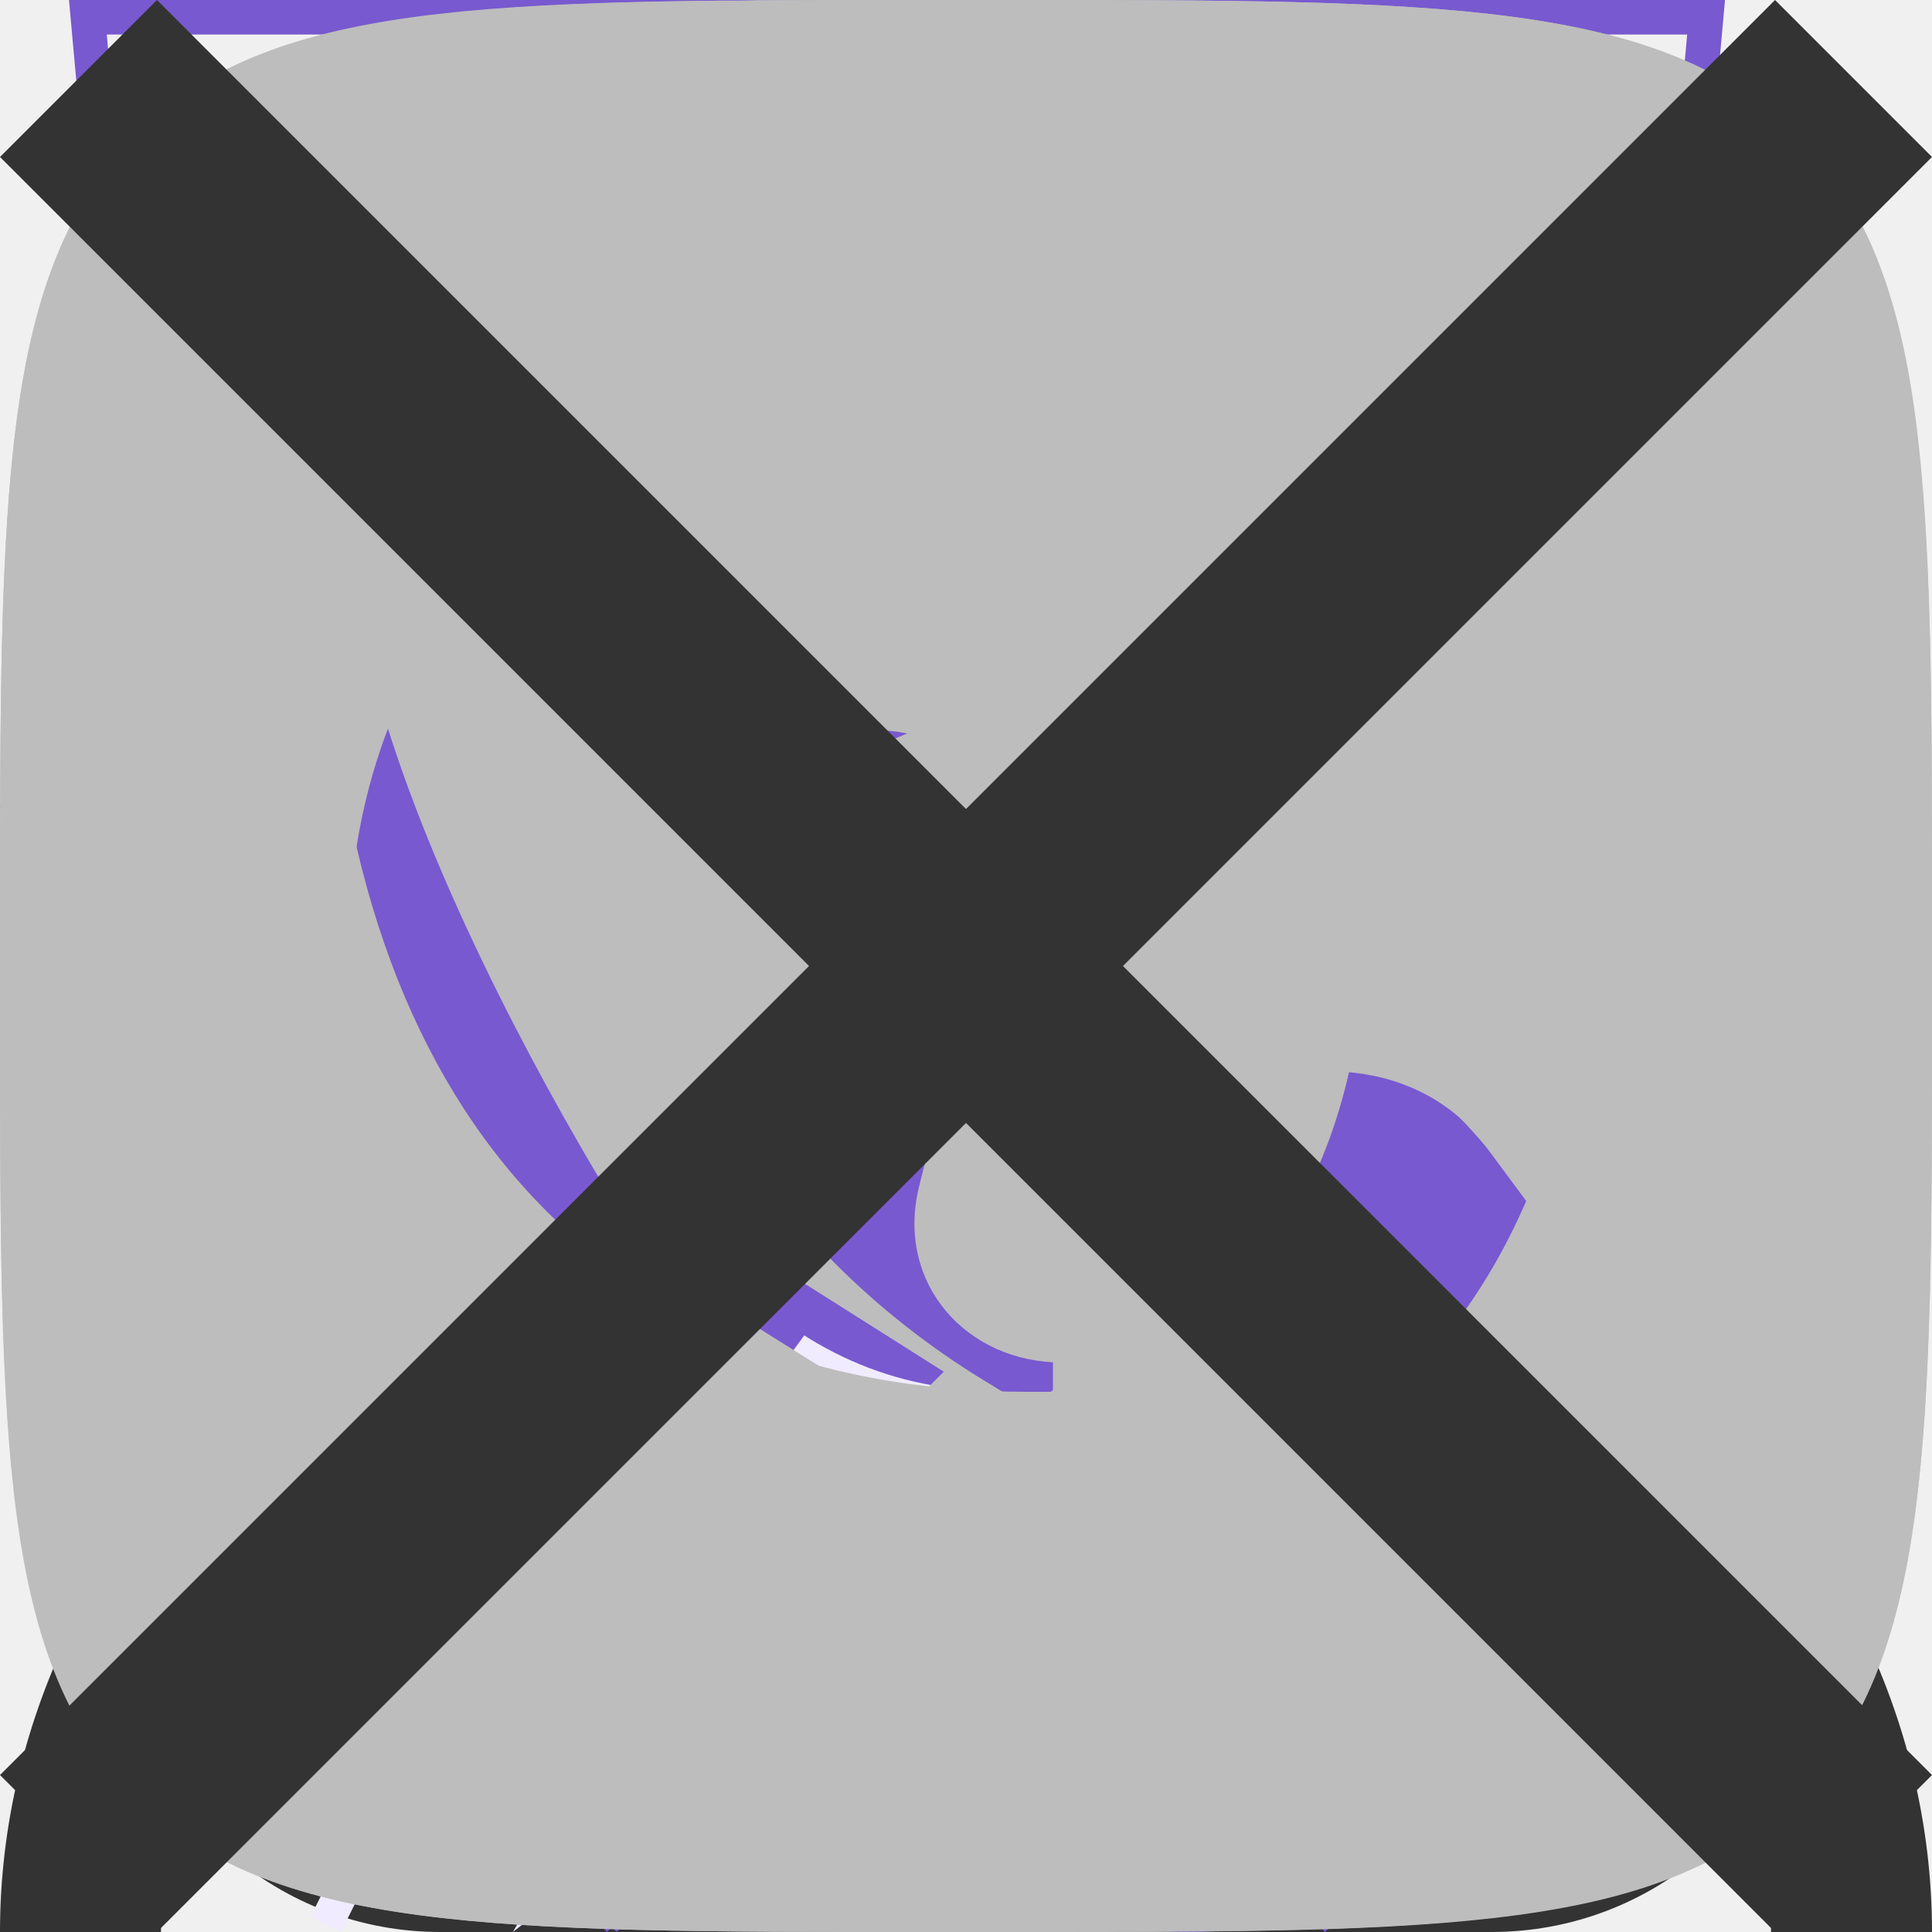
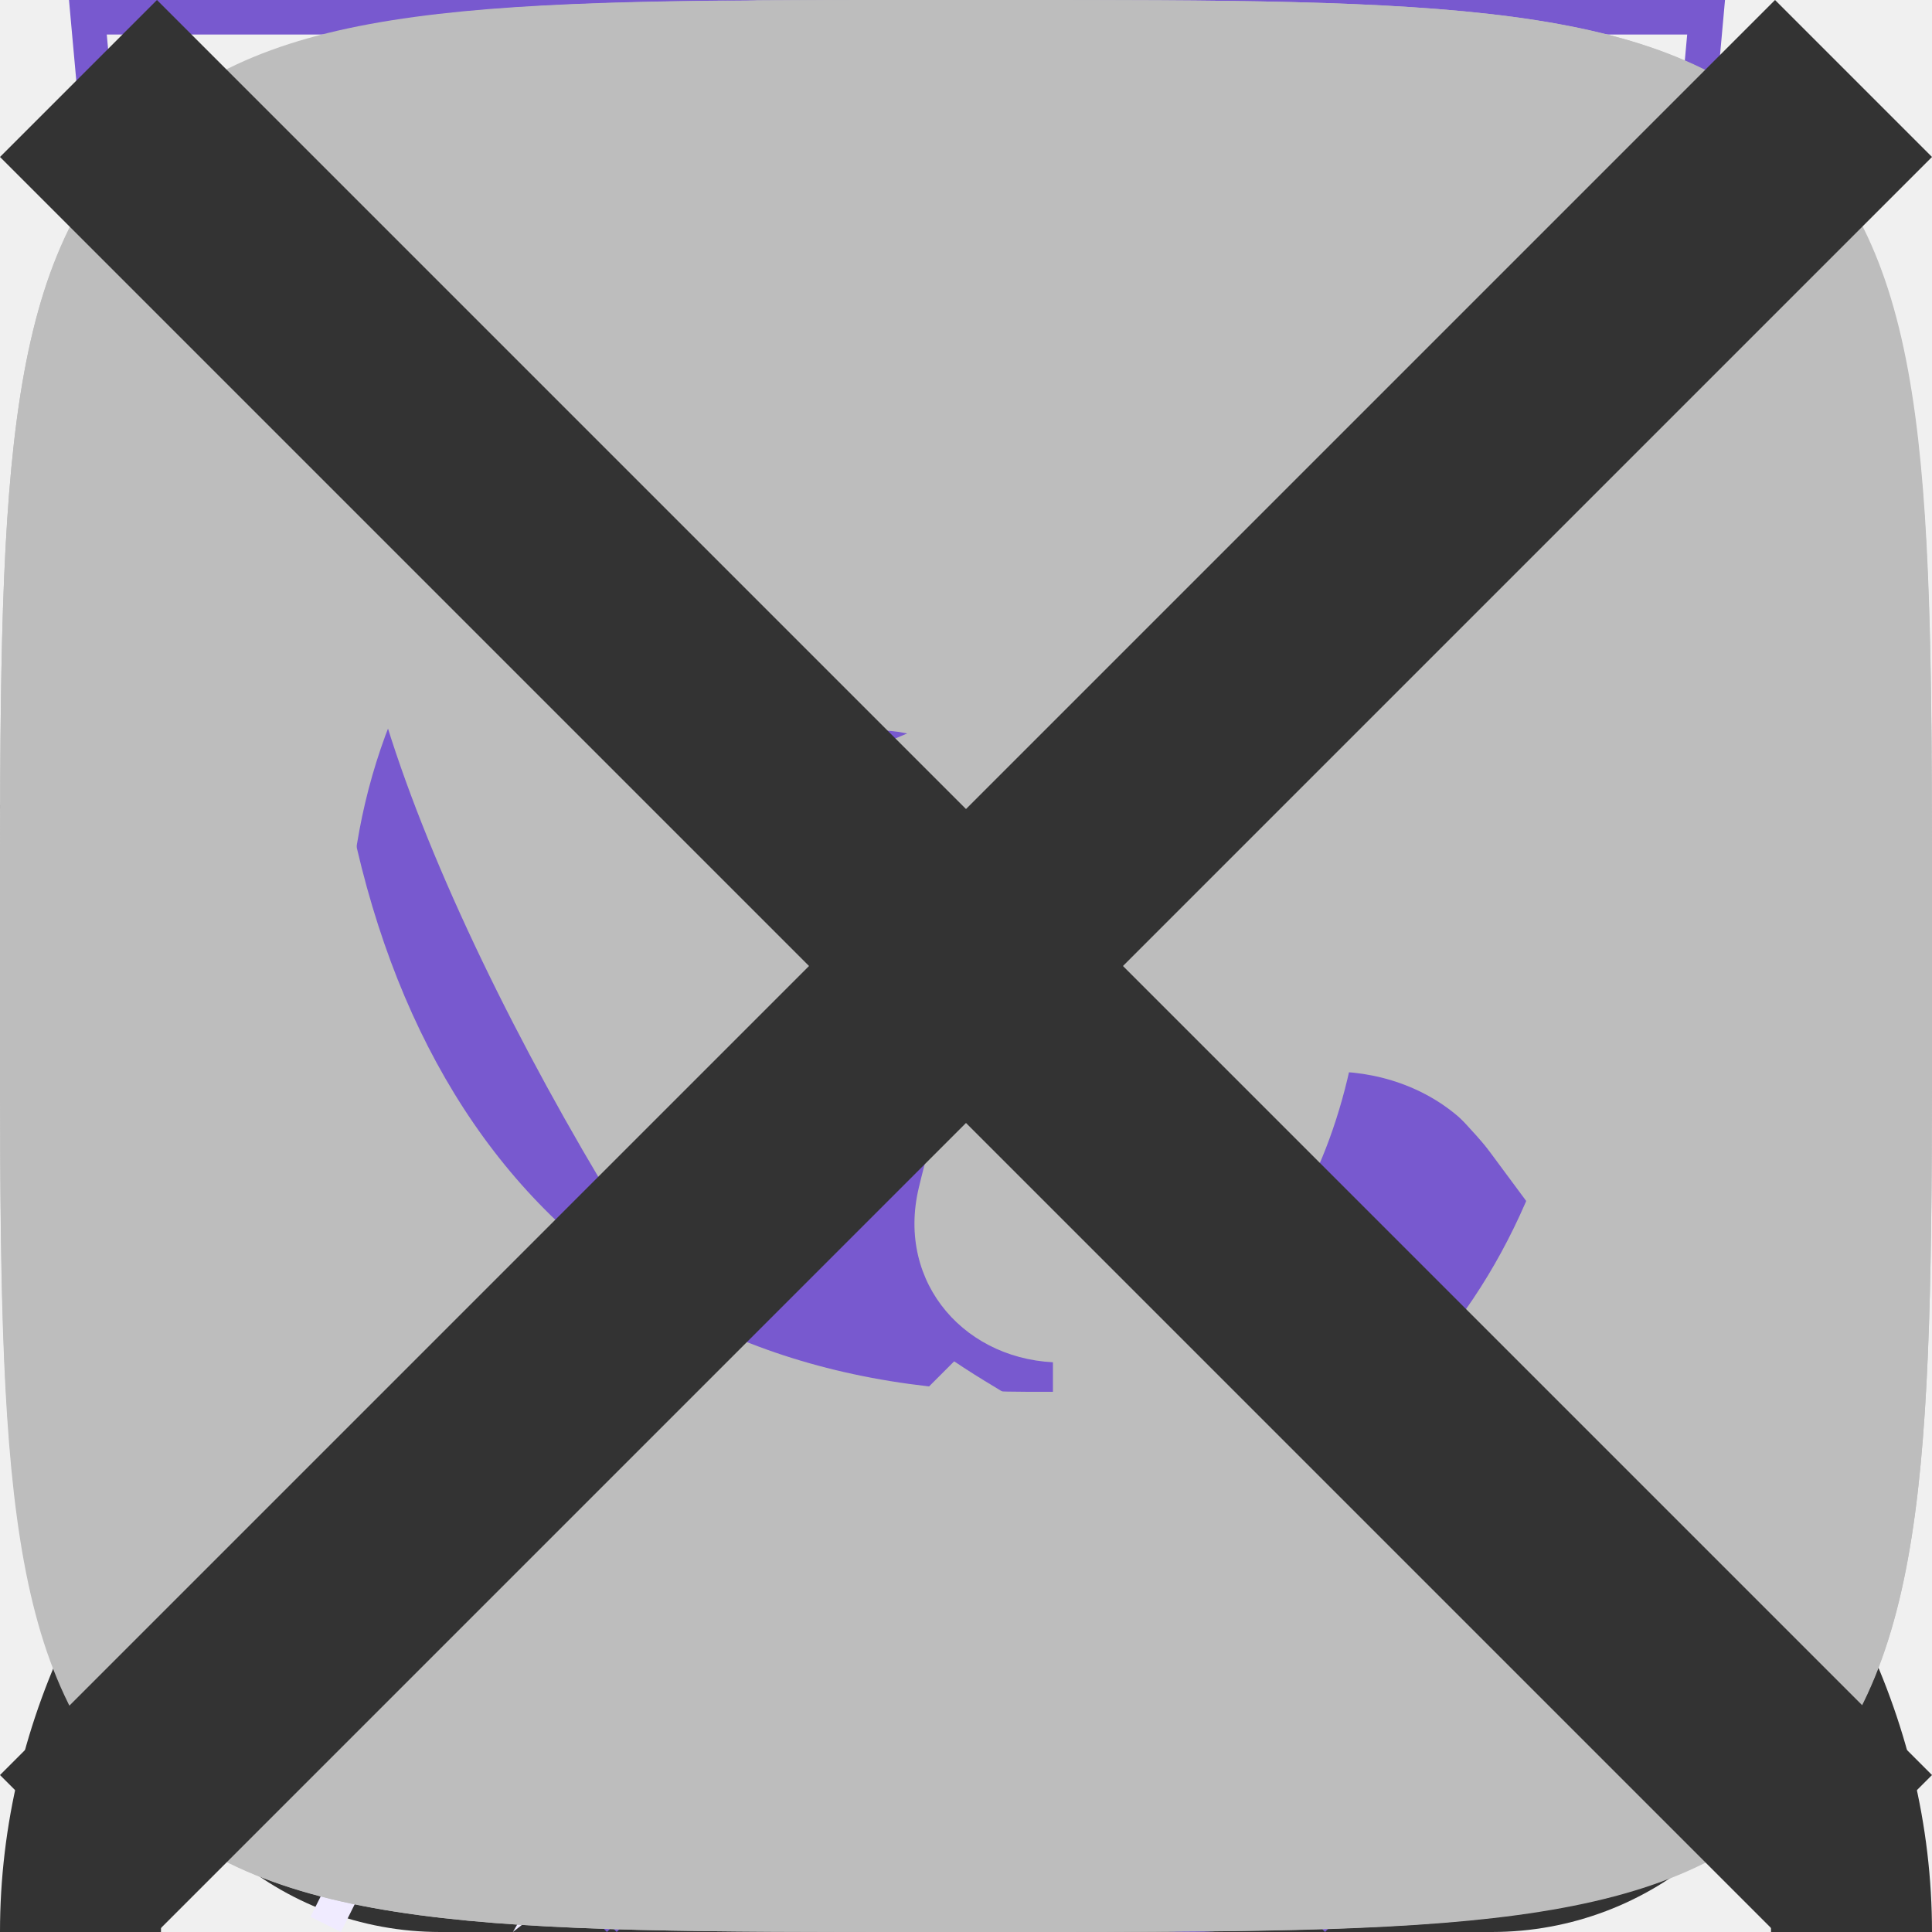
<svg xmlns="http://www.w3.org/2000/svg">
  <style>:root svg:not(:target){display:none}</style>
  <svg fill="none" id="bucket-icon" viewBox="0 0 16 16">
    <path fill-rule="evenodd" clip-rule="evenodd" d="m5.66 3.875.234 2.792h4.213l.232-2.792a2.347 2.347 0 1 0-4.678 0Zm5.784 2.792.224-2.68a3.68 3.68 0 1 0-7.336 0l.224 2.68H0L.19 8l.816 5.71A2.667 2.667 0 0 0 3.646 16h8.708a2.667 2.667 0 0 0 2.64-2.29L15.81 8 16 6.667h-4.556ZM11.334 8h-.054l-.222 2.667h3.024L14.462 8h-3.129ZM9.941 8H6.058l.222 2.667h3.44L9.942 8ZM4.72 8H1.537l.381 2.667h3.024L4.72 8Zm1.893 6.667L6.391 12H9.61l-.222 2.667H6.613ZM10.947 12l-.222 2.667h1.629c.663 0 1.226-.488 1.32-1.145L13.89 12h-2.944Zm-5.894 0 .222 2.667H3.646a1.333 1.333 0 0 1-1.32-1.145L2.11 12h2.944Z" fill="#333" />
  </svg>
  <svg fill="none" id="next-button" viewBox="0 0 20 20">
    <path fill-rule="evenodd" clip-rule="evenodd" d="M6.283 0 5 1.32 13.433 10 5 18.68 6.283 20 16 10 6.283 0Z" fill="#7859CF" />
  </svg>
  <svg fill="none" id="prev-button" viewBox="0 0 20 20">
    <path fill-rule="evenodd" clip-rule="evenodd" d="M13.717 0 15 1.32 6.567 10 15 18.68 13.717 20 4 10l9.717-10Z" fill="#7859CF" />
  </svg>
  <svg fill="none" id="union" viewBox="0 0 20 16">
    <path fill-rule="evenodd" clip-rule="evenodd" d="m13.674 13.522.003-.022h1.347l-.03.21a2.667 2.667 0 0 1-2.64 2.29H3.646a2.667 2.667 0 0 1-2.64-2.29L.19 8 0 6.667h4.556l-.224-2.68A3.68 3.68 0 0 1 11.618 3h-1.37a2.348 2.348 0 0 0-4.587.875l.233 2.792H9.5V8H6.058l.222 2.667h3.44l.014-.167h1.338l-.014.167H12.5V12h-1.553l-.222 2.667h1.629c.663 0 1.226-.488 1.32-1.145ZM4.72 8H1.537l.381 2.667h3.024L4.72 8Zm1.893 6.667L6.391 12H9.61l-.222 2.667H6.613ZM5.053 12l.222 2.667H3.646a1.333 1.333 0 0 1-1.32-1.145L2.11 12h2.944ZM15.8 10V7.2H13V5.8h2.8V3h1.4v2.8H20v1.4h-2.8V10h-1.4Z" fill="#fff" />
  </svg>
  <svg fill="none" id="user-icon" viewBox="0 0 16 16">
    <path fill-rule="evenodd" clip-rule="evenodd" d="M10.667 4a2.667 2.667 0 1 1-5.334 0 2.667 2.667 0 0 1 5.334 0ZM12 4a4 4 0 1 1-8 0 4 4 0 0 1 8 0Zm-8.803 8.31C4.437 11.277 6.16 10.667 8 10.667s3.564.61 4.803 1.643c1.232 1.027 1.864 2.362 1.864 3.69H16c0-1.768-.843-3.464-2.343-4.714-1.5-1.25-3.535-1.953-5.657-1.953s-4.157.703-5.657 1.953S0 14.232 0 16h1.333c0-1.328.632-2.663 1.864-3.69Z" fill="#333" />
  </svg>
-   <svg fill="none" id="catalog_button-next" viewBox="0 0 6 10">
-     <path fill-rule="evenodd" clip-rule="evenodd" d="M1.192 0 0 1.239 3.617 5 0 8.761 1.192 10 6 5 1.192 0Z" fill="#7859CF" />
-   </svg>
-   <svg fill="none" id="catalog_button-prev" viewBox="0 0 10 10">
-     <path fill-rule="evenodd" clip-rule="evenodd" d="M5.808 0 7 1.239 3.383 5 7 8.761 5.808 10 1 5l4.808-5Z" fill="#7859CF" />
-   </svg>
  <svg fill="none" id="feauters_comfort-icon" viewBox="0 0 52 56">
    <path d="M4 4h48l-4 44-20 8-20-8L4 4Z" fill="#F0EBFF" />
    <path fill-rule="evenodd" clip-rule="evenodd" d="M1.004 0H0l.09 1L4 44l20 8 20-8 3.91-43L48 0H1.004Zm.091 1 .364 4H46.54l.364-4H1.095Zm40.812 5H6.093l.101 1.132-.498.045-.498.044L5.089 6H1.55L4.94 43.3 24 50.922l19.06-7.624L46.45 6h-3.54l-.108 1.221-.498-.044-.498-.045.1-1.132ZM6.092 11.62l-.498.044.396 4.442.498-.045.498-.044-.396-4.442-.498.044Zm.791 8.884-.498.044.396 4.442.498-.044.498-.044-.396-4.443-.498.045Zm.792 8.884-.498.045.396 4.442.498-.044.498-.045-.396-4.442-.498.044Zm.792 8.885-.498.044.198 2.221 1.979.808.189-.463.189-.463-1.415-.577-.144-1.614-.498.044Zm5.826 4.226-.189.462 3.959 1.616.188-.463.19-.463-3.959-1.615-.189.463Zm7.917 3.23-.19.463L24 47l1.98-.808-.19-.463-.189-.463L24 45.92l-1.601-.654-.19.463Zm7.539-1.615.189.463 3.958-1.615-.19-.463-.188-.463-3.958 1.615.189.463Zm7.916-3.23.19.462 1.978-.807.198-2.222-.498-.044-.498-.044-.144 1.614-1.415.577.19.463Zm2.264-7.053.498.044.396-4.442-.498-.045-.498-.044-.396 4.442.498.045Zm.792-8.885.498.044.396-4.442-.498-.044-.498-.045-.396 4.443.498.044Zm.791-8.885.498.045.396-4.443-.498-.044-.498-.044-.396 4.442.498.044Z" fill="#7859CF" />
  </svg>
  <svg fill="none" id="feauters_eco-icon" viewBox="0 0 52 56">
    <path fill-rule="evenodd" clip-rule="evenodd" d="M41.707 22.122C42.477 15.557 43.204 9.35 49 4c-26.493 0-34.153 8.128-38 14-8.542 13.037-.915 25.67.71 28.086a808.638 808.638 0 0 0-2.741 5.51A848.331 848.331 0 0 1 7 55.56l.881.44c.635-1.268 1.298-2.608 1.984-3.996a825.817 825.817 0 0 1 2.647-5.322c2.595.867 14.453 4.183 21.988-4.682 5.657-6.655 6.452-13.438 7.207-19.878Z" fill="#F0EBFF" />
    <path fill-rule="evenodd" clip-rule="evenodd" d="M8.232 41.055C12.19 33.258 16.686 25.095 21.267 20l.733.656c-4.569 5.082-9.07 13.297-13.032 21.123A26.195 26.195 0 0 0 16.09 43c4.384.12 9.663-.96 13.648-5.648 5.46-6.423 6.225-12.946 6.983-19.406l.015-.129c.681-5.81 1.384-11.634 5.875-16.794-11.79.23-19.481 2.162-24.667 4.675-5.5 2.665-8.252 6.018-10.108 8.85-4.553 6.95-4.318 13.762-2.933 18.878a28.925 28.925 0 0 0 2.483 6.182c.32.59.612 1.076.846 1.447Zm-.521 1.031C6.085 39.67-1.542 27.037 7 14 10.776 8.236 18.226.3 43.552.008 44.03.003 44.511 0 45 0c-.36.331-.699.666-1.02 1.004-4.866 5.116-5.551 10.96-6.273 17.118-.755 6.44-1.55 13.223-7.207 19.878-7.535 8.865-19.393 5.549-21.988 4.682-.915 1.817-1.799 3.606-2.647 5.322C5.179 49.392 4.516 50.732 3.88 52L3 51.56c.63-1.258 1.288-2.587 1.969-3.964a808.174 808.174 0 0 1 2.742-5.51Z" fill="#7859CF" />
  </svg>
  <svg fill="none" id="feauters_energy-icon" viewBox="0 0 52 56">
    <path fill-rule="evenodd" clip-rule="evenodd" d="M24.973 35.2 43.135 4 9 30.675 24.973 35.2Zm6.054-10.4L12.866 56 47 29.325 31.027 24.8Z" fill="#F0EBFF" />
    <path fill-rule="evenodd" clip-rule="evenodd" d="M39.135 0 5 26.675 20.973 31.2 8.866 52 43 25.325 27.027 20.8 39.135 0Zm1.697 25.75-15.318-4.34L35.657 3.988 7.168 26.25l15.318 4.34-10.143 17.423L40.833 25.75Z" fill="#7859CF" />
  </svg>
  <svg fill="none" id="feauters_time-icon" viewBox="0 0 52 56">
    <path fill-rule="evenodd" clip-rule="evenodd" d="M24 4h8v3h-3v3.021a22.873 22.873 0 0 1 10.503 3.058c1.851-1.931 6.252.167 4.76 3.657A22.93 22.93 0 0 1 51 33c.001 12.703-10.296 23-22.999 23S5 45.703 5 33c0-6.67 2.84-12.677 7.376-16.878-.217.2-.43.405-.64.614-2.029-3.029 2.584-6.154 4.761-3.658A22.873 22.873 0 0 1 27 10.021V7h-3V4Z" fill="#F0EBFF" />
    <path fill-rule="evenodd" clip-rule="evenodd" d="M27 1h-6v1h6V1Zm-2 2h3V0h-8v3h3v3.021a22.873 22.873 0 0 0-9.606 2.565l-.14-.161c-1.538-1.768-3.859-1.442-5.3-.401-.739.535-1.351 1.314-1.602 2.254-.258.966-.11 2.025.554 3.015l.123.184A22.917 22.917 0 0 0 1 29c0 12.703 10.297 23 23 23s23-10.297 23-23c0-5.96-2.267-11.39-5.986-15.476l.169-.394c.462-1.083.492-2.128.169-3.043-.318-.9-.95-1.6-1.685-2.06-1.408-.884-3.534-1.055-4.89.364l-.181.19A22.874 22.874 0 0 0 25 6.02V3Zm-1 4c-3.86 0-7.487.994-10.64 2.74l-.36.207a22.002 22.002 0 0 0-3.93 2.895A21.941 21.941 0 0 0 2 29c0 12.15 9.85 22 22 22s22-9.85 22-22a21.931 21.931 0 0 0-6.821-15.925A22 22 0 0 0 35 9.947l-.364-.21A21.9 21.9 0 0 0 24 7ZM12.498 9.078a23.077 23.077 0 0 0-4.761 3.658 2.981 2.981 0 0 1-.436-.974c-.547-2.313 2.312-4.314 4.346-3.339.307.148.595.363.85.655Zm23.005 0a23.081 23.081 0 0 1 4.76 3.659c.167-.39.26-.762.291-1.114.21-2.336-2.31-3.742-4.103-3.14a2.326 2.326 0 0 0-.948.596ZM24 31a2 2 0 0 0 .864-3.804L23.95 27A2 2 0 0 0 24 31Zm-.636-4.932-1.346-4.936-.04-.147.048-.143 1.5-4.5.474-1.423.474 1.423 1.5 4.5.048.143-.04.147-1.346 4.936c.13.028.256.064.379.108l7.55-13.421.87.49-7.549 13.422a3 3 0 1 1-2.522-.6Zm-.342-5.053L24 24.6l.978-3.585L24 18.08l-.978 2.934Z" fill="#7859CF" />
+   </svg>
+   <svg fill="none" id="catalog_button-next" viewBox="0 0 6 10">
+     <path fill-rule="evenodd" clip-rule="evenodd" d="M1.192 0 0 1.239 3.617 5 0 8.761 1.192 10 6 5 1.192 0Z" fill="#7859CF" />
+   </svg>
+   <svg fill="none" id="catalog_button-prev" viewBox="0 0 10 10">
+     <path fill-rule="evenodd" clip-rule="evenodd" d="M5.808 0 7 1.239 3.383 5 7 8.761 5.808 10 1 5l4.808-5Z" fill="#7859CF" />
  </svg>
  <svg fill="none" id="logo_logo-icon" viewBox="0 0 32 36">
    <path fill-rule="evenodd" clip-rule="evenodd" d="M32 18c0 2.874-.599 5.59-1.663 8H17c2.463-3.772 5-8.34 5-13C22 7.002 17.939 1.953 12.416.453A14.35 14.35 0 0 1 16 0c8.837 0 16 8.059 16 18Zm-14-5a9 9 0 0 0-9-9c-6.65 0-9 8.507-9 14 0 9.941 7.163 18 16 18 4.739 0 8.996-2.318 11.926-6H9c.352-.449.72-.91 1.099-1.386C13.616 24.201 18 18.7 18 13Z" fill="#7859CF" />
  </svg>
  <svg fill="none" id="logo_logo-long" viewBox="0 0 170 36">
    <path d="M142.936 17.24h4.2v6.96c-.96.688-2.064 1.216-3.312 1.584a13.18 13.18 0 0 1-3.744.552c-1.76 0-3.344-.368-4.752-1.104-1.408-.752-2.512-1.792-3.312-3.12-.8-1.328-1.2-2.832-1.2-4.512 0-1.68.4-3.184 1.2-4.512.8-1.328 1.912-2.36 3.336-3.096 1.424-.752 3.032-1.128 4.824-1.128 1.568 0 2.976.264 4.224.792 1.248.528 2.288 1.288 3.12 2.28l-3.024 2.736c-1.136-1.248-2.496-1.872-4.08-1.872-1.44 0-2.6.44-3.48 1.32-.88.864-1.32 2.024-1.32 3.48 0 .928.2 1.76.6 2.496.4.72.96 1.288 1.68 1.704.72.4 1.544.6 2.472.6.912 0 1.768-.184 2.568-.552V17.24Zm16.165 9.096c-1.776 0-3.376-.376-4.8-1.128-1.408-.752-2.52-1.792-3.336-3.12-.8-1.328-1.2-2.824-1.2-4.488 0-1.664.4-3.16 1.2-4.488.816-1.328 1.928-2.368 3.336-3.12 1.424-.752 3.024-1.128 4.8-1.128 1.776 0 3.368.376 4.776 1.128 1.424.752 2.536 1.792 3.336 3.12.816 1.328 1.224 2.824 1.224 4.488 0 1.664-.408 3.16-1.224 4.488-.8 1.328-1.912 2.368-3.336 3.12-1.408.752-3 1.128-4.776 1.128Zm0-3.936c.848 0 1.616-.2 2.304-.6.688-.4 1.232-.96 1.632-1.68.4-.736.6-1.576.6-2.52s-.2-1.776-.6-2.496a4.295 4.295 0 0 0-1.632-1.704c-.688-.4-1.456-.6-2.304-.6-.848 0-1.616.2-2.304.6-.688.4-1.232.968-1.632 1.704-.4.72-.6 1.552-.6 2.496s.2 1.784.6 2.52c.4.72.944 1.28 1.632 1.68.688.4 1.456.6 2.304.6Z" fill="#333" />
    <path fill-rule="evenodd" clip-rule="evenodd" d="M124 18c0 2.874-.599 5.59-1.663 8H109c2.463-3.772 5-8.34 5-13 0-5.998-4.062-11.047-9.584-12.547A14.348 14.348 0 0 1 108 0c8.837 0 16 8.059 16 18Zm-14-5a9 9 0 0 0-9-9c-6.65 0-9 8.507-9 14 0 9.941 7.163 18 16 18 4.739 0 8.996-2.318 11.926-6H101c.352-.449.72-.91 1.099-1.386C105.616 24.201 110 18.7 110 13Z" fill="#7859CF" />
    <path d="M2.65 9.2h7.945c1.84 0 3.472.344 4.896 1.032 1.424.688 2.528 1.664 3.312 2.928.784 1.264 1.176 2.744 1.176 4.44 0 1.696-.392 3.176-1.176 4.44-.784 1.264-1.888 2.24-3.312 2.928-1.424.688-3.056 1.032-4.896 1.032H2.65V9.2Zm7.753 13.008c1.44 0 2.592-.408 3.456-1.224.88-.816 1.32-1.944 1.32-3.384s-.44-2.568-1.32-3.384c-.864-.816-2.016-1.224-3.456-1.224h-3v9.216h3Zm19.9-.672H27.71V26h-4.752V9.2h7.68c1.52 0 2.84.256 3.96.768 1.12.496 1.984 1.216 2.592 2.16.608.928.912 2.024.912 3.288 0 1.216-.288 2.28-.864 3.192-.56.896-1.368 1.6-2.424 2.112L38.439 26H33.35l-3.048-4.464Zm3-6.12c0-.784-.248-1.392-.744-1.824-.496-.432-1.232-.648-2.208-.648h-2.64v4.92h2.64c.976 0 1.712-.208 2.208-.624.496-.432.744-1.04.744-1.824ZM41.204 9.2h4.752V26h-4.752V9.2Zm24.597 0V26H61.89l-7.416-8.952V26h-4.656V9.2h3.912l7.416 8.952V9.2h4.656Zm10.312 10.704L74.337 21.8V26h-4.704V9.2h4.704v6.984L80.841 9.2h5.232l-6.864 7.44L86.433 26h-5.52l-4.8-6.096Z" fill="#333" />
  </svg>
  <svg fill="none" id="logo_logo-short" viewBox="0 0 82 36">
    <path d="M76.936 17.24h4.2v6.96c-.96.688-2.064 1.216-3.312 1.584a13.18 13.18 0 0 1-3.744.552c-1.76 0-3.344-.368-4.752-1.104-1.408-.752-2.512-1.792-3.312-3.12-.8-1.328-1.2-2.832-1.2-4.512 0-1.68.4-3.184 1.2-4.512.8-1.328 1.912-2.36 3.336-3.096 1.424-.752 3.032-1.128 4.824-1.128 1.568 0 2.976.264 4.224.792 1.248.528 2.288 1.288 3.12 2.28l-3.024 2.736C77.36 13.424 76 12.8 74.416 12.8c-1.44 0-2.6.44-3.48 1.32-.88.864-1.32 2.024-1.32 3.48 0 .928.2 1.76.6 2.496.4.72.96 1.288 1.68 1.704.72.4 1.544.6 2.472.6.912 0 1.768-.184 2.568-.552V17.24Z" fill="#333" />
    <path fill-rule="evenodd" clip-rule="evenodd" d="M58 18c0 2.874-.599 5.59-1.663 8H43c2.463-3.772 5-8.34 5-13C48 7.002 43.938 1.953 38.416.453A14.35 14.35 0 0 1 42 0c8.837 0 16 8.059 16 18Zm-14-5a9 9 0 0 0-9-9c-6.65 0-9 8.507-9 14 0 9.941 7.163 18 16 18 4.739 0 8.996-2.318 11.926-6H35c.352-.449.72-.91 1.099-1.386C39.616 24.201 44 18.7 44 13Z" fill="#7859CF" />
    <path d="M1.852 9.2h7.944c1.84 0 3.472.344 4.896 1.032 1.424.688 2.528 1.664 3.312 2.928.784 1.264 1.176 2.744 1.176 4.44 0 1.696-.392 3.176-1.176 4.44-.784 1.264-1.888 2.24-3.312 2.928C13.268 25.656 11.636 26 9.796 26H1.852V9.2Zm7.752 13.008c1.44 0 2.592-.408 3.456-1.224.88-.816 1.32-1.944 1.32-3.384s-.44-2.568-1.32-3.384c-.864-.816-2.016-1.224-3.456-1.224h-3v9.216h3Z" fill="#333" />
  </svg>
  <svg fill="none" id="social_address-icon" viewBox="0 0 13 16">
    <path fill-rule="evenodd" clip-rule="evenodd" d="M11.8 6.5c0 2.33-1.367 4.417-2.912 6.01A17.54 17.54 0 0 1 6.5 14.558a17.54 17.54 0 0 1-2.388-2.046C2.567 10.917 1.2 8.83 1.2 6.5a5.3 5.3 0 1 1 10.6 0Zm1.2 0c0 5.59-6.5 9.5-6.5 9.5S0 12.09 0 6.5a6.5 6.5 0 0 1 13 0Zm-4.2 0a2.3 2.3 0 1 1-4.6 0 2.3 2.3 0 0 1 4.6 0Zm1.2 0a3.5 3.5 0 1 1-7 0 3.5 3.5 0 0 1 7 0Z" fill="#7859CF" />
  </svg>
  <svg fill="none" id="social_htmlacademy-logo" viewBox="0 0 12 16">
-     <path d="M11.215 5.754 5.972 2.5v-.001H5.97L.785 5.75V1.407L6 .83l5.215.576v4.347Zm-.004.576L9.126 7.623 5.985 5.656l-.006.573 2.685 1.68-.463.288-2.216-1.388-.006.572 1.75 1.095-.413.291-.01.007-1.321-.82-.006.572.867.538-.883.558L.796 6.39l5.175-3.275 5.24 3.216Zm.004 5.441L6 15.038.785 11.771V7.025l5.193 3.255.008.59-3.562-2.233-.005.573 3.576 2.263.01.605-3.576-2.24-.005.573L6 12.675l3.606-2.272V7.957l1.61-1.011v4.825ZM6 0 0 .662v11.58L6 16l6-3.759V.662L6 0Z" fill="#BDBDBD" />
+     <path d="M11.215 5.754 5.972 2.5v-.001H5.97L.785 5.75V1.407L6 .83l5.215.576v4.347Zm-.004.576L9.126 7.623 5.985 5.656l-.006.573 2.685 1.68-.463.288-2.216-1.388-.006.572 1.75 1.095-.413.291-.01.007-1.321-.82-.006.572.867.538-.883.558L.796 6.39l5.175-3.275 5.24 3.216Zm.004 5.441L6 15.038.785 11.771V7.025l5.193 3.255.008.59-3.562-2.233-.005.573 3.576 2.263.01.605-3.576-2.24-.005.573L6 12.675l3.606-2.272V7.957l1.61-1.011v4.825ZM6 0 0 .662v11.58L6 16l6-3.759V.662L6 0Z" fill="#" />
  </svg>
  <svg fill="none" id="social_odnoklassniki-logo" viewBox="0 0 20 20">
    <path fill-rule="evenodd" clip-rule="evenodd" d="M1.4 1.4C0 2.812 0 5.074 0 9.6v.914c0 4.456 0 6.698 1.4 8.086C2.812 20 5.074 20 9.6 20h.913c4.457 0 6.699 0 8.087-1.4 1.4-1.412 1.4-3.674 1.4-8.2v-.913c0-4.457 0-6.699-1.4-8.087C17.188 0 14.926 0 10.4 0h-.914C5.03 0 2.788 0 1.4 1.4Zm8.62 8.797a3.034 3.034 0 0 0 3.028-3.028 3.038 3.038 0 0 0-6.075 0 3.038 3.038 0 0 0 3.046 3.028Zm0-4.28c.688 0 1.25.563 1.25 1.252 0 .689-.562 1.251-1.25 1.251-.69 0-1.252-.562-1.252-1.251-.018-.69.544-1.251 1.251-1.251Zm1.214 6.764a5.729 5.729 0 0 0 1.76-.725.883.883 0 0 0 .271-1.233.883.883 0 0 0-1.233-.272 3.85 3.85 0 0 1-4.08 0 .903.903 0 0 0-1.233.272.904.904 0 0 0 .308 1.215c.544.345 1.143.58 1.76.725L7.1 14.35a.886.886 0 0 0 0 1.251.861.861 0 0 0 .635.254.94.94 0 0 0 .634-.254l1.668-1.668 1.669 1.668a.887.887 0 0 0 1.251 0 .887.887 0 0 0 0-1.251l-1.723-1.668Z" fill="#BDBDBD" />
  </svg>
  <svg fill="none" id="social_phone-icon" viewBox="0 0 13 16">
    <path fill-rule="evenodd" clip-rule="evenodd" d="M1.478 1.49C.407 2.09-.173 3.236.046 4.32l.358 1.774c.926 3.123 2.5 5.769 4.825 8.109l1.405 1.188c.857.726 2.17.811 3.24.211l2.23-1.249c.873-.488 1.162-1.534.626-2.259l-1.935-2.613c-.516-.697-1.588-.812-2.366-.253l-1.375.988c-1.228-.88-2.008-2.19-2.179-3.662l1.57-.662c.887-.374 1.32-1.333.957-2.114L6.037.845C5.658.032 4.58-.247 3.707.241l-2.23 1.25Zm-.196 2.528c-.119-.59.197-1.216.782-1.543l2.23-1.25c.217-.121.487-.051.582.152L6.24 4.309c.091.196-.017.435-.239.529l-2.43 1.025.016.416c.082 2.126 1.212 4.025 3.068 5.157l.364.221 2.13-1.53c.194-.14.462-.11.591.064l1.935 2.613c.134.181.061.443-.157.565l-2.23 1.249c-.583.327-1.3.28-1.767-.115l-1.405-1.189C4.39 11.62 2.29 8.091 1.641 5.792l-.359-1.774Z" fill="#7859CF" />
  </svg>
  <svg fill="none" id="social_pinterest-logo" viewBox="0 0 22 22">
    <path d="M11 0C4.925 0 0 4.925 0 11c0 4.66 2.9 8.644 6.991 10.247-.096-.87-.183-2.21.038-3.16.2-.858 1.29-5.467 1.29-5.467s-.329-.659-.329-1.633c0-1.53.887-2.671 1.99-2.671.94 0 1.392.704 1.392 1.549 0 .944-.6 2.355-.91 3.662-.26 1.095.549 1.988 1.628 1.988 1.955 0 3.458-2.061 3.458-5.037 0-2.634-1.892-4.475-4.595-4.475-3.13 0-4.966 2.347-4.966 4.774 0 .945.364 1.959.818 2.51.09.109.103.204.076.315-.083.348-.269 1.095-.305 1.248-.048.201-.16.244-.368.147-1.374-.64-2.233-2.648-2.233-4.261 0-3.47 2.521-6.657 7.268-6.657 3.816 0 6.782 2.72 6.782 6.353 0 3.791-2.39 6.842-5.708 6.842-1.115 0-2.163-.58-2.522-1.263l-.685 2.615c-.248.955-.919 2.153-1.367 2.883C8.773 21.83 9.866 22 11 22c6.075 0 11-4.925 11-11S17.075 0 11 0Z" fill="#BDBDBD" />
  </svg>
  <svg fill="none" id="social_vk-logo" viewBox="0 0 20 20">
    <path fill-rule="evenodd" clip-rule="evenodd" d="M1.406 1.406C0 2.812 0 5.074 0 9.6v.8c0 4.525 0 6.788 1.406 8.194C2.812 20 5.074 20 9.6 20h.8c4.525 0 6.788 0 8.194-1.406C20 17.188 20 14.925 20 10.4v-.8c0-4.526 0-6.788-1.406-8.194C17.188 0 14.925 0 10.4 0h-.8C5.074 0 2.812 0 1.406 1.406Zm1.969 4.677c.108 5.2 2.708 8.325 7.267 8.325h.258v-2.975c1.675.167 2.942 1.392 3.45 2.975h2.367c-.65-2.366-2.359-3.675-3.425-4.175 1.066-.616 2.566-2.116 2.925-4.15h-2.15c-.467 1.65-1.85 3.15-3.167 3.292V6.083H8.75v5.767c-1.333-.333-3.017-1.95-3.092-5.767H3.375Z" fill="#BDBDBD" />
  </svg>
  <svg fill="none" id="header_Navigation_Vector" viewBox="0 0 12 12">
    <path fill-rule="evenodd" clip-rule="evenodd" d="M5.025 6 0 .975.975 0 6 5.025 11.025 0 12 .975 6.975 6 12 11.025l-.975.975L6 6.975.975 12 0 11.025 5.025 6Z" fill="#333" />
  </svg>
</svg>
